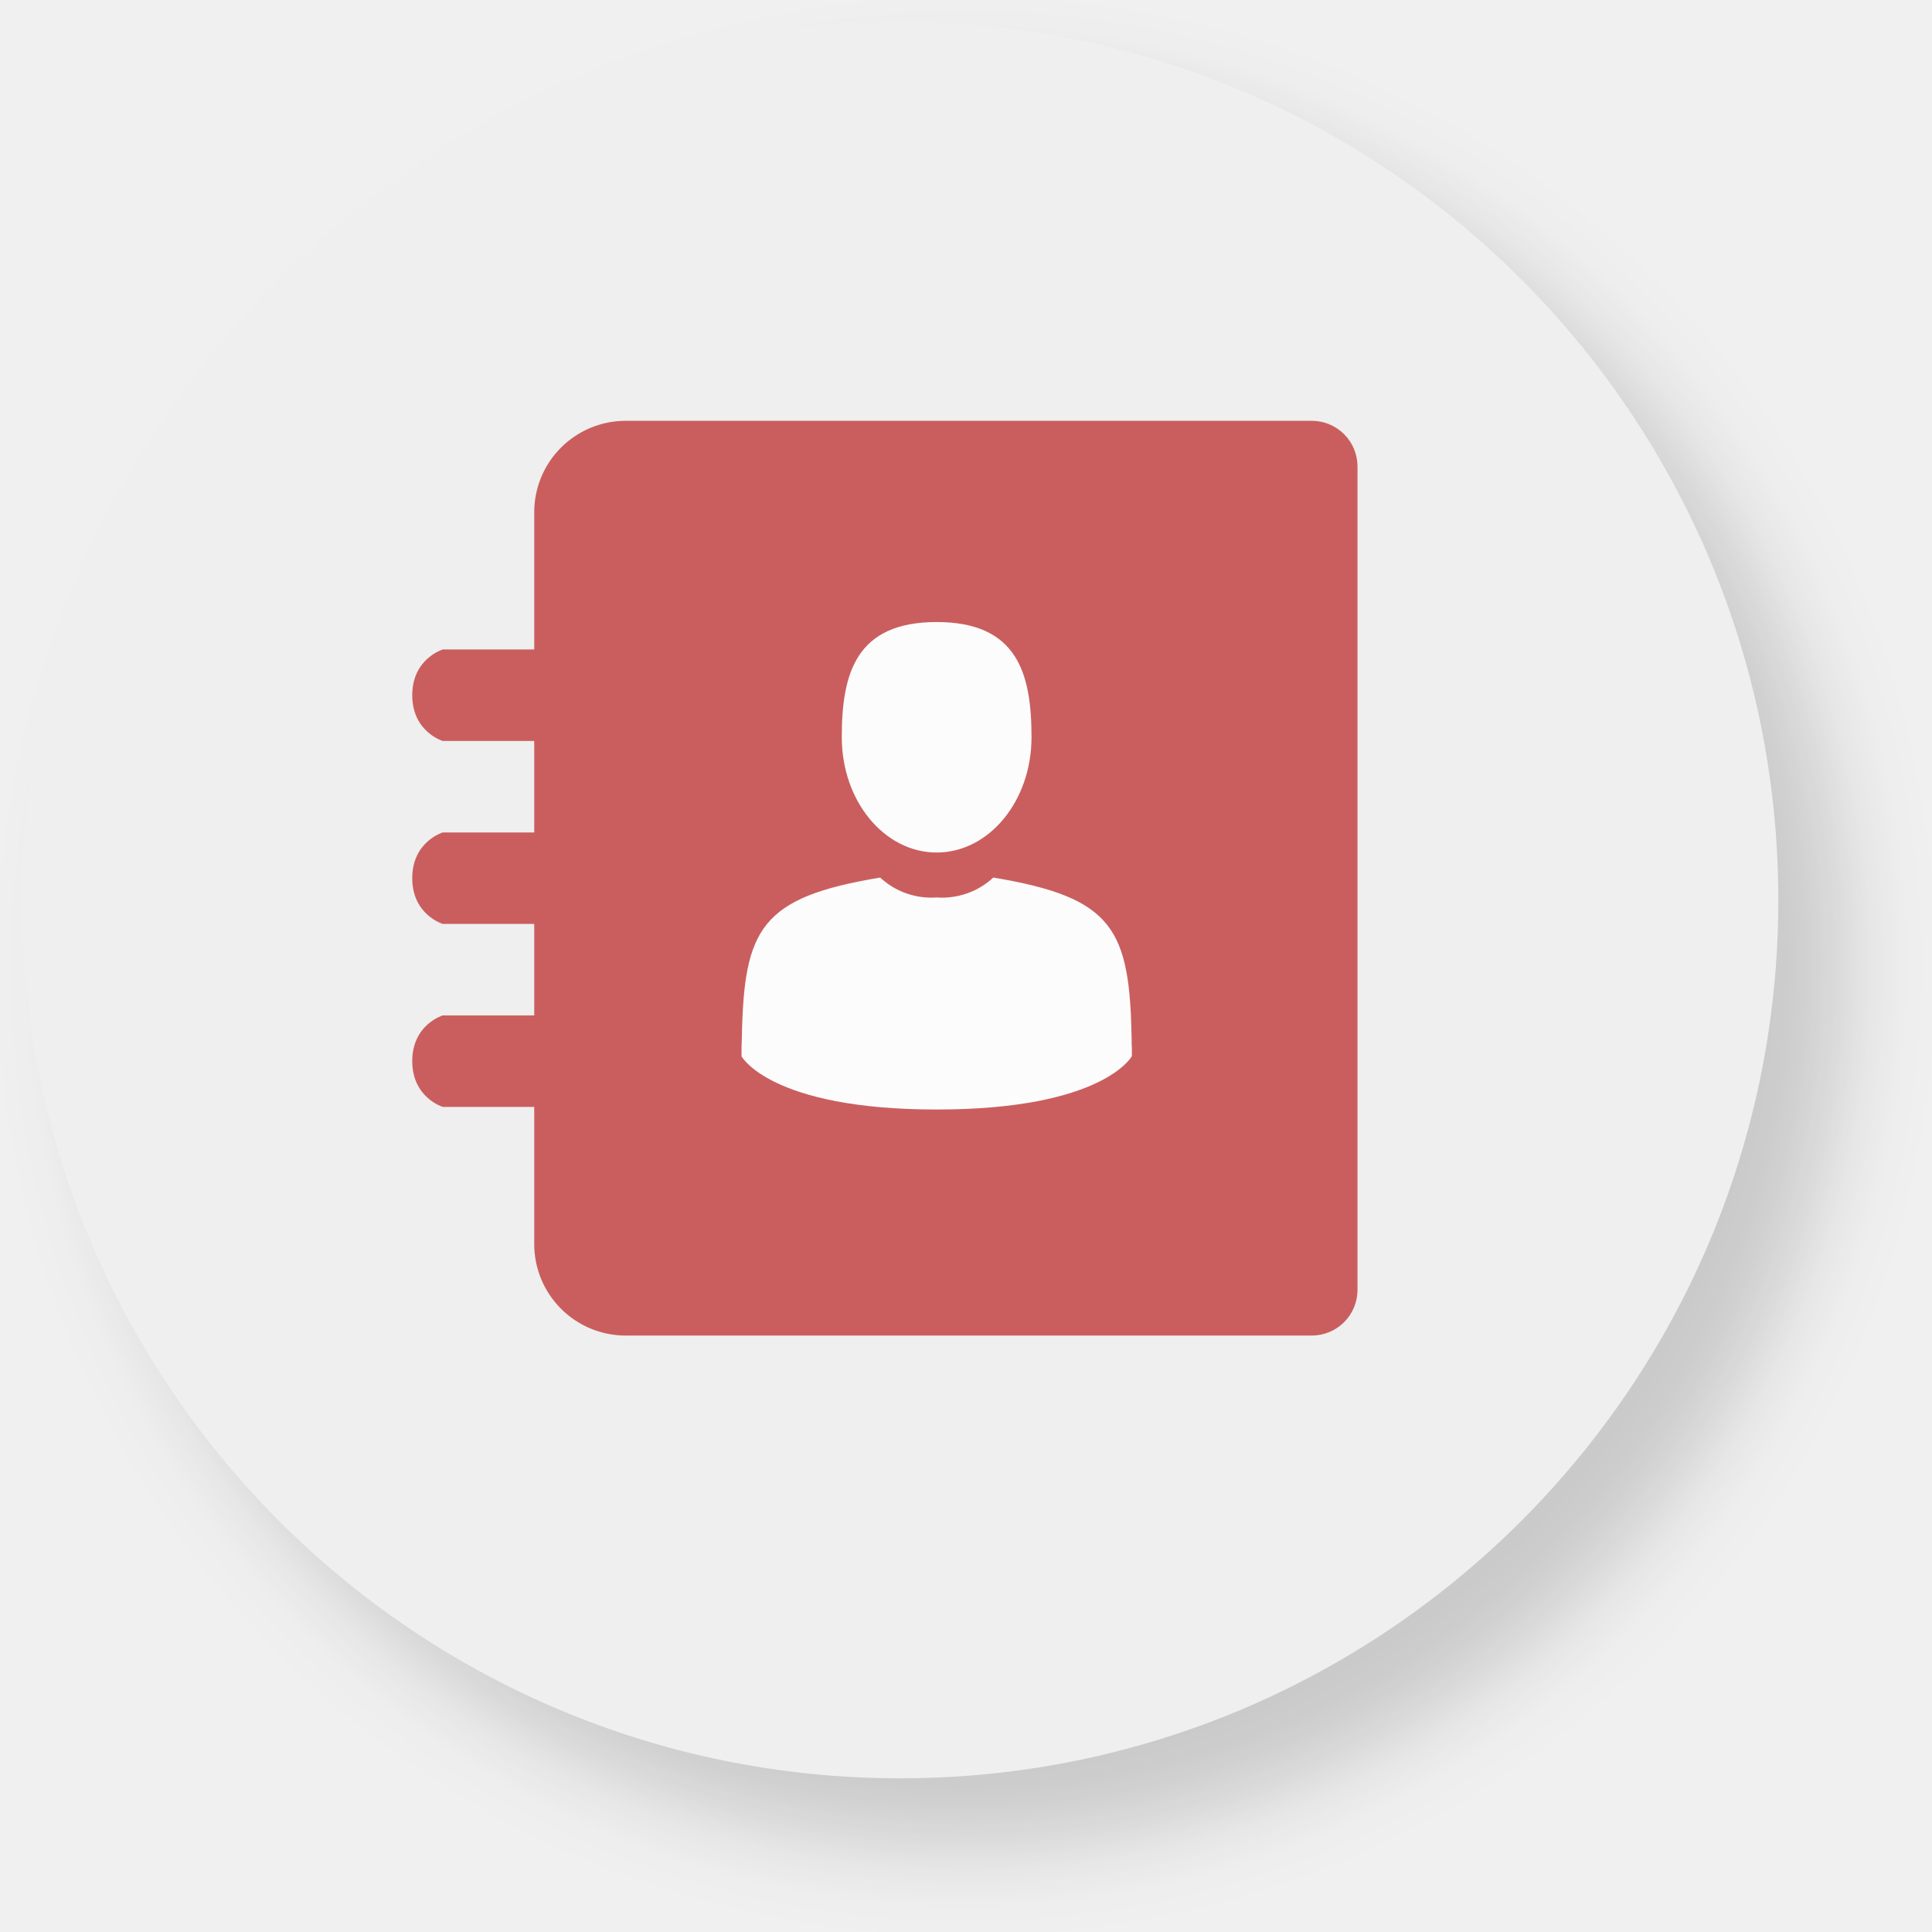
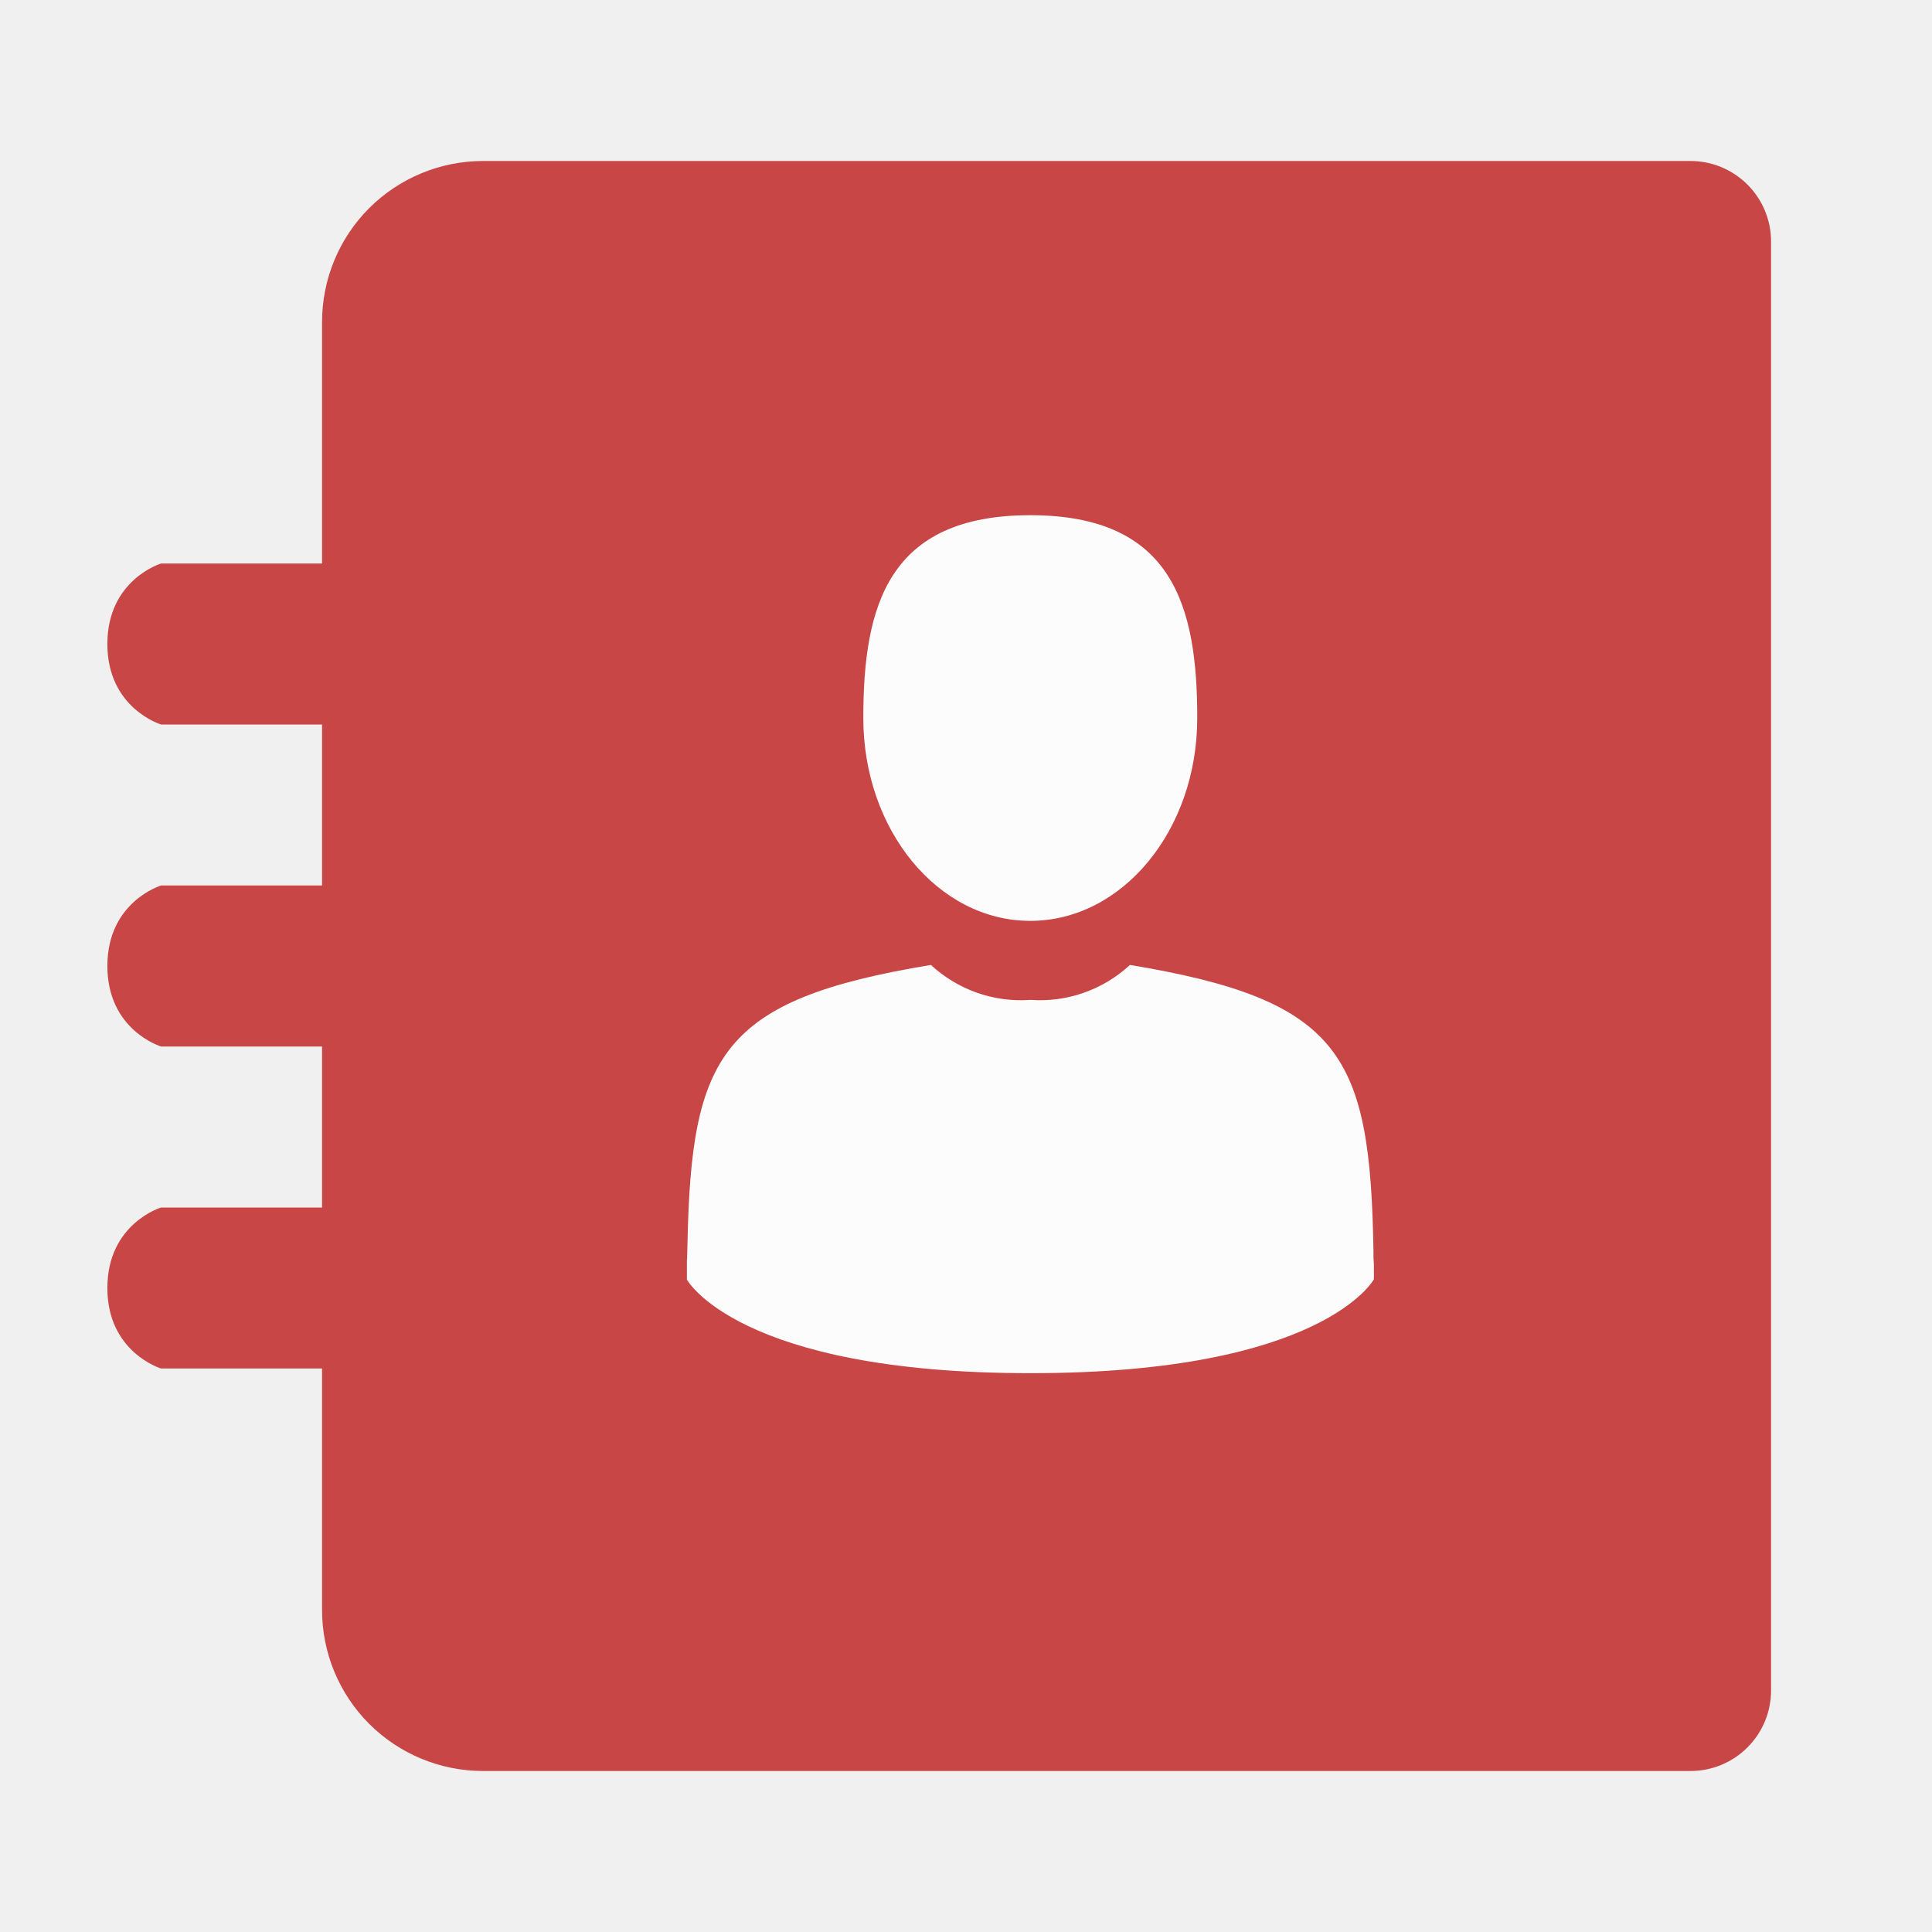
- <svg xmlns="http://www.w3.org/2000/svg" width="88" height="88" viewBox="0 0 88 88" fill="none">
-   <g opacity="0.8" filter="url(#filter0_d)">
-     <circle cx="41" cy="41" r="40" fill="#EFEFEF" />
-     <path d="M59.75 19.167H28.5C27.395 19.167 26.335 19.606 25.553 20.387C24.772 21.168 24.333 22.228 24.333 23.333V29.583H20.166C20.166 29.583 18.777 30 18.777 31.667C18.777 33.333 20.166 33.75 20.166 33.75H24.333V37.917H20.166C20.166 37.917 18.777 38.333 18.777 40C18.777 41.667 20.166 42.083 20.166 42.083H24.333V46.25H20.166C20.166 46.25 18.777 46.667 18.777 48.333C18.777 50 20.166 50.417 20.166 50.417H24.333V56.667C24.333 57.772 24.772 58.831 25.553 59.613C26.335 60.394 27.395 60.833 28.5 60.833H59.75C60.302 60.833 60.832 60.614 61.223 60.223C61.613 59.832 61.833 59.303 61.833 58.75V21.25C61.833 20.697 61.613 20.168 61.223 19.777C60.832 19.386 60.302 19.167 59.75 19.167Z" fill="#C03A3A" />
-     <path d="M42.663 38.831C45.05 38.831 46.984 36.482 46.984 33.582C46.984 30.683 46.349 28.333 42.663 28.333C38.978 28.333 38.342 30.683 38.342 33.582C38.342 36.482 40.276 38.831 42.663 38.831Z" fill="white" />
-     <path d="M51.546 47.372C51.459 42.323 50.74 40.883 45.242 39.972C44.898 40.292 44.492 40.537 44.048 40.693C43.605 40.848 43.135 40.911 42.667 40.878C42.198 40.911 41.728 40.848 41.285 40.693C40.842 40.537 40.435 40.292 40.091 39.972C34.653 40.873 33.891 42.291 33.791 47.208C33.782 47.61 33.779 47.631 33.777 47.584C33.777 47.672 33.777 47.833 33.777 48.115C33.777 48.115 35.086 50.537 42.668 50.537C50.25 50.537 51.555 48.108 51.555 48.108C51.555 47.927 51.555 47.801 51.555 47.716C51.545 47.602 51.542 47.487 51.546 47.372Z" fill="white" />
+ <svg xmlns="http://www.w3.org/2000/svg" width="33" height="33" viewBox="0 0 33 33" fill="none">
+   <g opacity="0.8">
+     <path d="M28.876 2.75H8.251C7.521 2.75 6.822 3.04 6.306 3.555C5.79 4.071 5.501 4.771 5.501 5.5V9.625H2.751C2.751 9.625 1.834 9.9 1.834 11C1.834 12.1 2.751 12.375 2.751 12.375H5.501V15.125H2.751C2.751 15.125 1.834 15.4 1.834 16.5C1.834 17.6 2.751 17.875 2.751 17.875H5.501V20.625H2.751C2.751 20.625 1.834 20.9 1.834 22C1.834 23.1 2.751 23.375 2.751 23.375H5.501V27.5C5.501 28.229 5.79 28.929 6.306 29.445C6.822 29.96 7.521 30.25 8.251 30.25H28.876C29.24 30.25 29.59 30.105 29.848 29.847C30.106 29.589 30.251 29.24 30.251 28.875V4.125C30.251 3.76 30.106 3.411 29.848 3.153C29.59 2.895 29.24 2.75 28.876 2.75Z" fill="#BE1B1B" />
+     <path d="M17.598 15.729C19.174 15.729 20.45 14.178 20.45 12.264C20.45 10.351 20.031 8.8 17.598 8.8C15.166 8.8 14.746 10.351 14.746 12.264C14.746 14.178 16.023 15.729 17.598 15.729Z" fill="white" />
+     <path d="M23.46 21.366C23.403 18.033 22.929 17.083 19.3 16.482C19.073 16.693 18.805 16.854 18.512 16.957C18.22 17.06 17.91 17.101 17.6 17.079C17.291 17.101 16.981 17.06 16.688 16.957C16.396 16.854 16.128 16.692 15.9 16.482C12.311 17.076 11.808 18.012 11.742 21.257C11.737 21.523 11.734 21.536 11.733 21.506C11.733 21.563 11.733 21.67 11.733 21.856C11.733 21.856 12.597 23.455 17.601 23.455C22.605 23.455 23.467 21.851 23.467 21.851C23.467 21.732 23.467 21.649 23.467 21.593C23.46 21.517 23.458 21.441 23.46 21.366Z" fill="white" />
  </g>
-   <defs>
-     <filter id="filter0_d" x="0" y="0" width="88" height="88" filterUnits="userSpaceOnUse" color-interpolation-filters="sRGB">
-       <feFlood flood-opacity="0" result="BackgroundImageFix" />
-       <feColorMatrix in="SourceAlpha" type="matrix" values="0 0 0 0 0 0 0 0 0 0 0 0 0 0 0 0 0 0 127 0" />
-       <feOffset dx="3" dy="3" />
-       <feGaussianBlur stdDeviation="2" />
-       <feColorMatrix type="matrix" values="0 0 0 0 0 0 0 0 0 0 0 0 0 0 0 0 0 0 0.2 0" />
-       <feBlend mode="normal" in2="BackgroundImageFix" result="effect1_dropShadow" />
-       <feBlend mode="normal" in="SourceGraphic" in2="effect1_dropShadow" result="shape" />
-     </filter>
-   </defs>
</svg>
